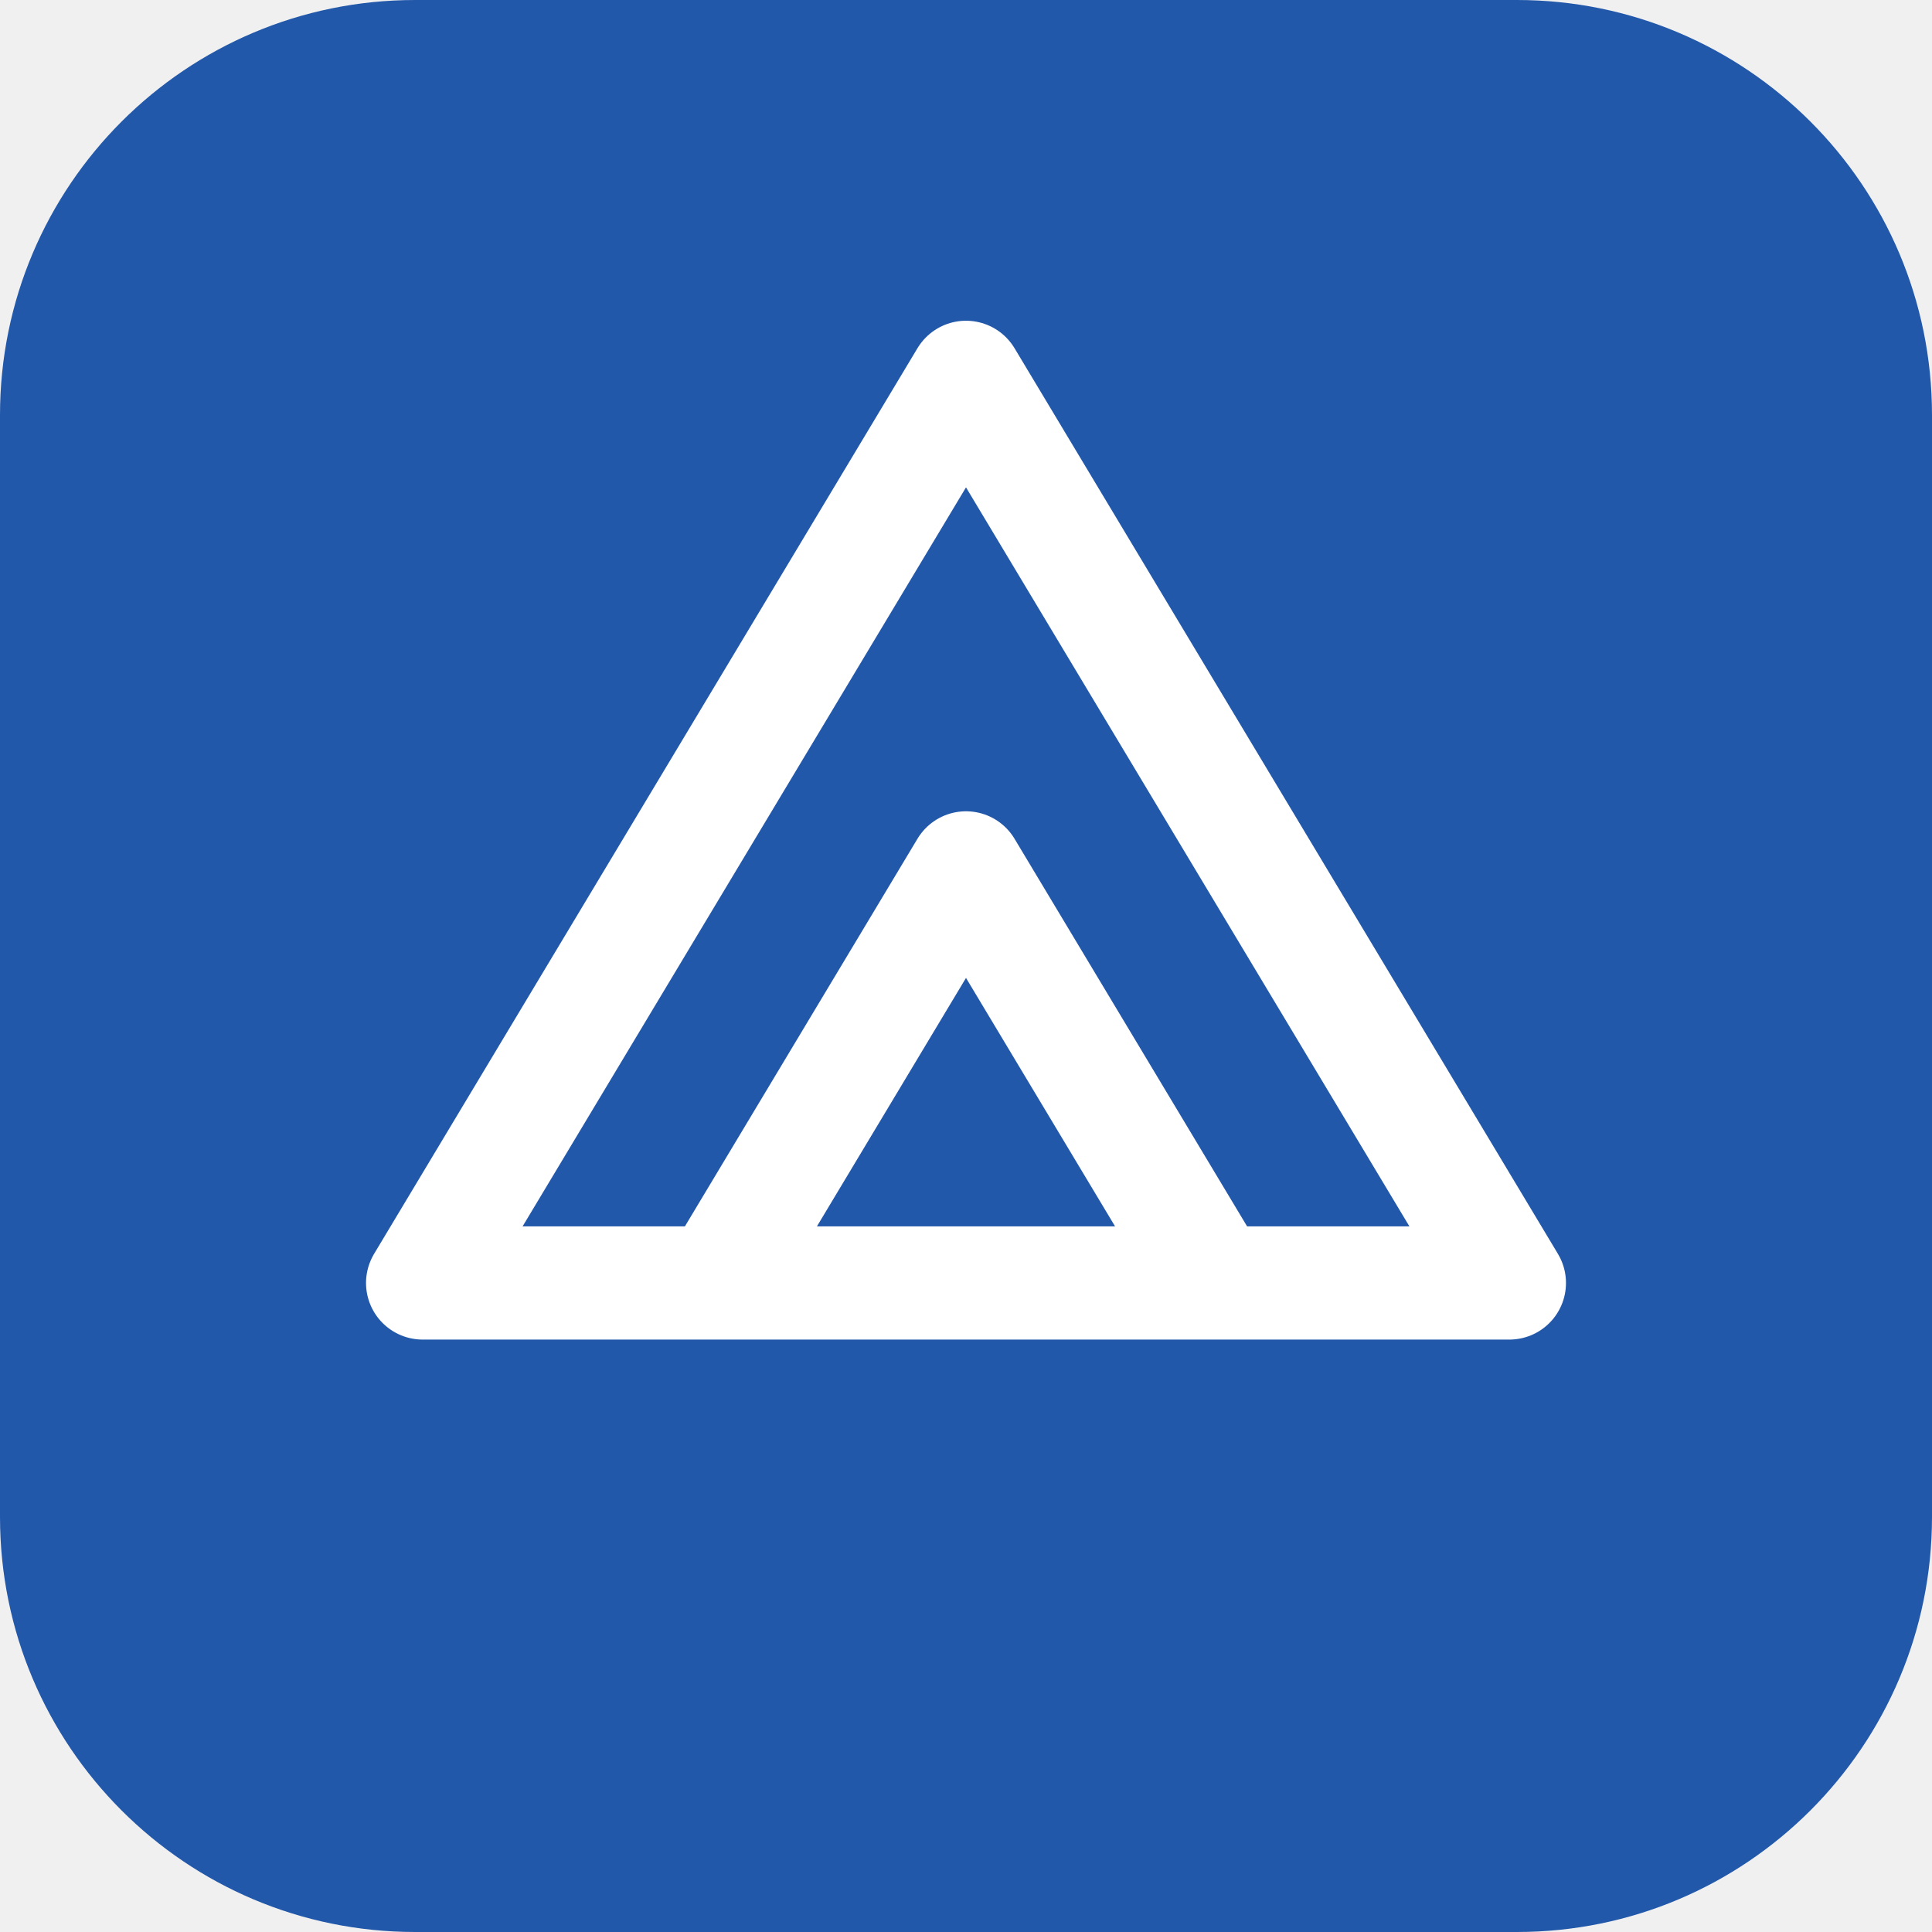
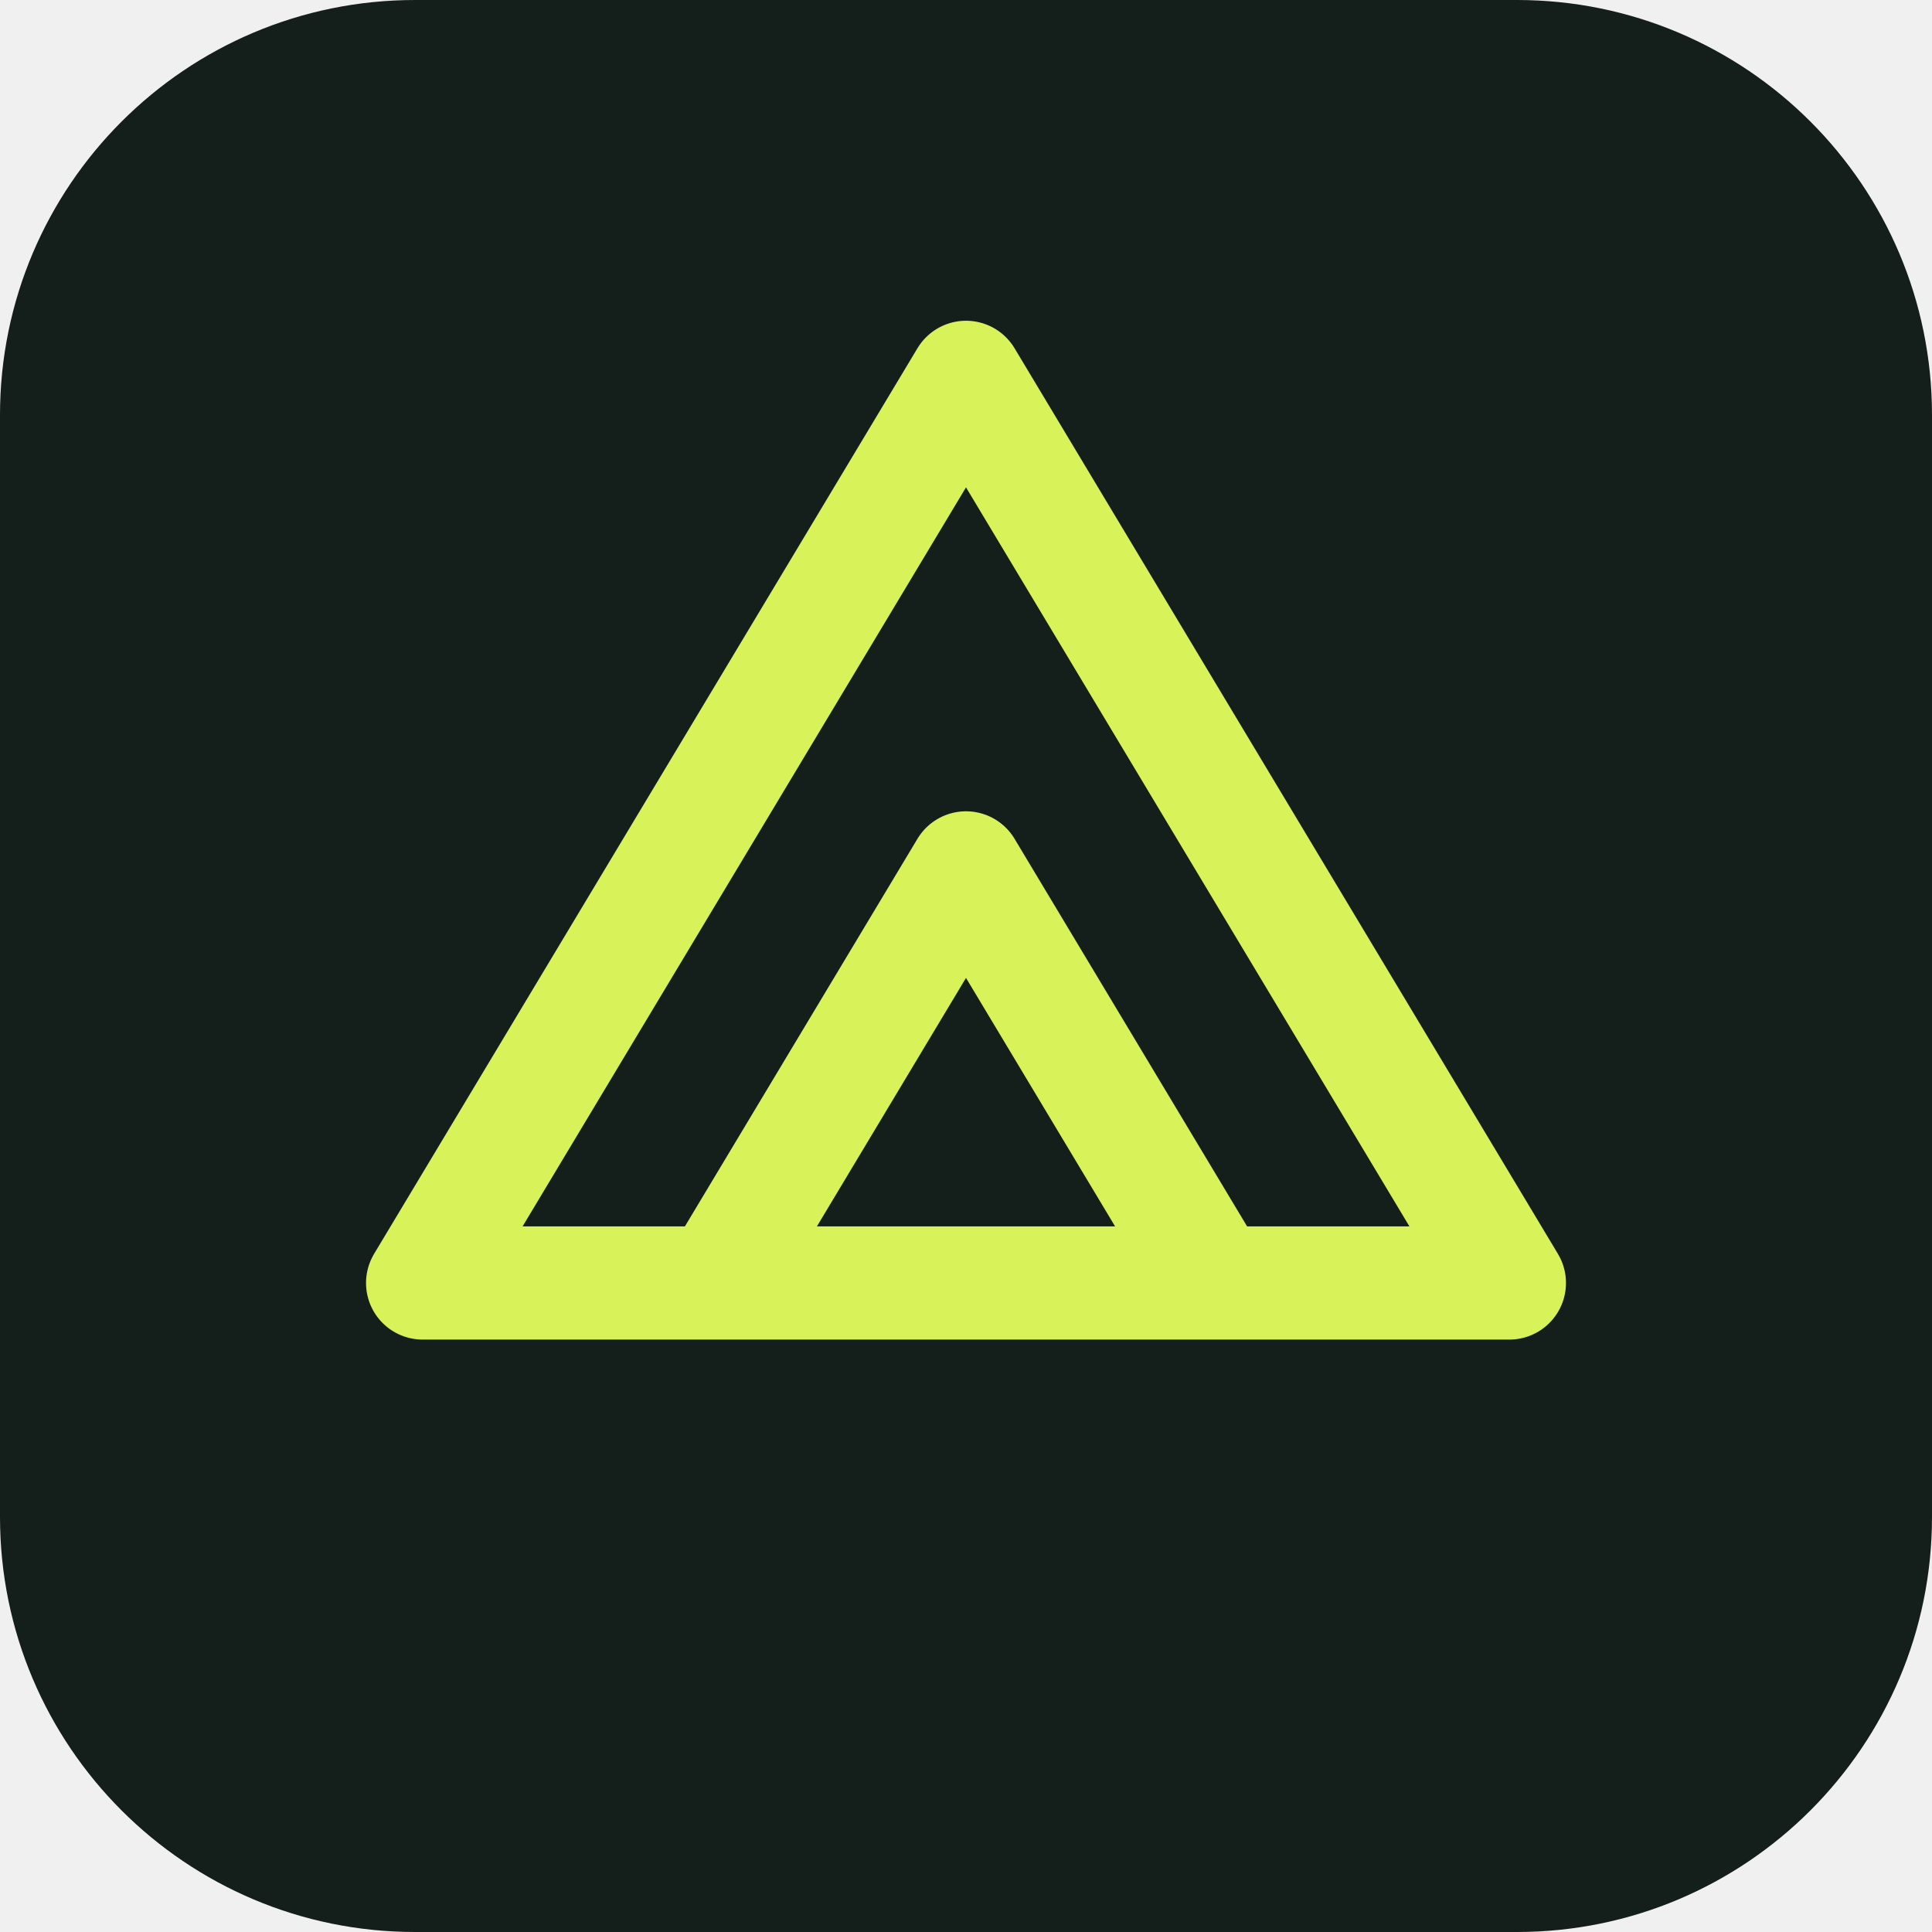
<svg xmlns="http://www.w3.org/2000/svg" viewBox="0 0 512 512">
-   <rect width="512" height="512" rx="110" fill="#2258aa" />
-   <path d="M112 340L256 100l144 240H112M190 340l66-110 66 110" fill="none" stroke="#fff" stroke-width="30" stroke-linecap="round" stroke-linejoin="round" />
+   <rect width="512" height="512" rx="110" fill="#141e1b" />
+   <path d="M112 340L256 100l144 240H112M190 340l66-110 66 110" fill="none" stroke="#d8f359" stroke-width="30" stroke-linecap="round" stroke-linejoin="round" />
</svg>
